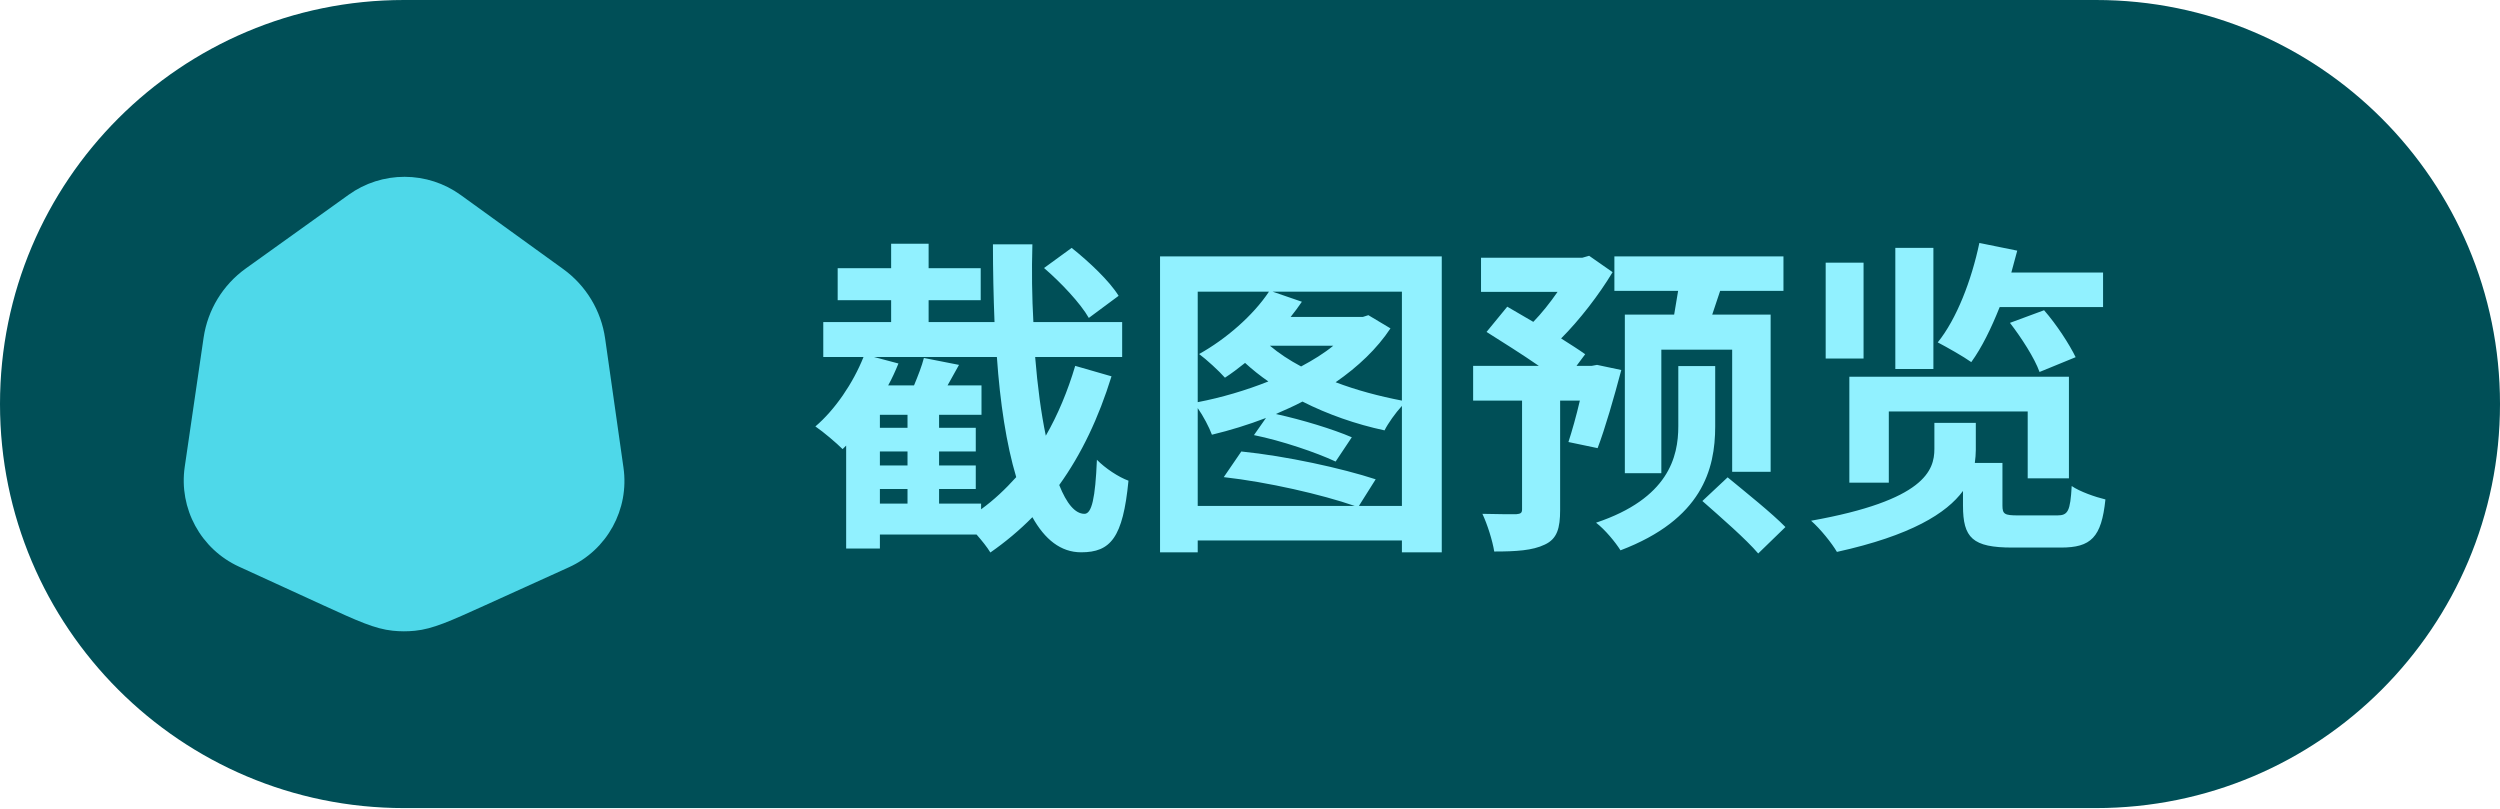
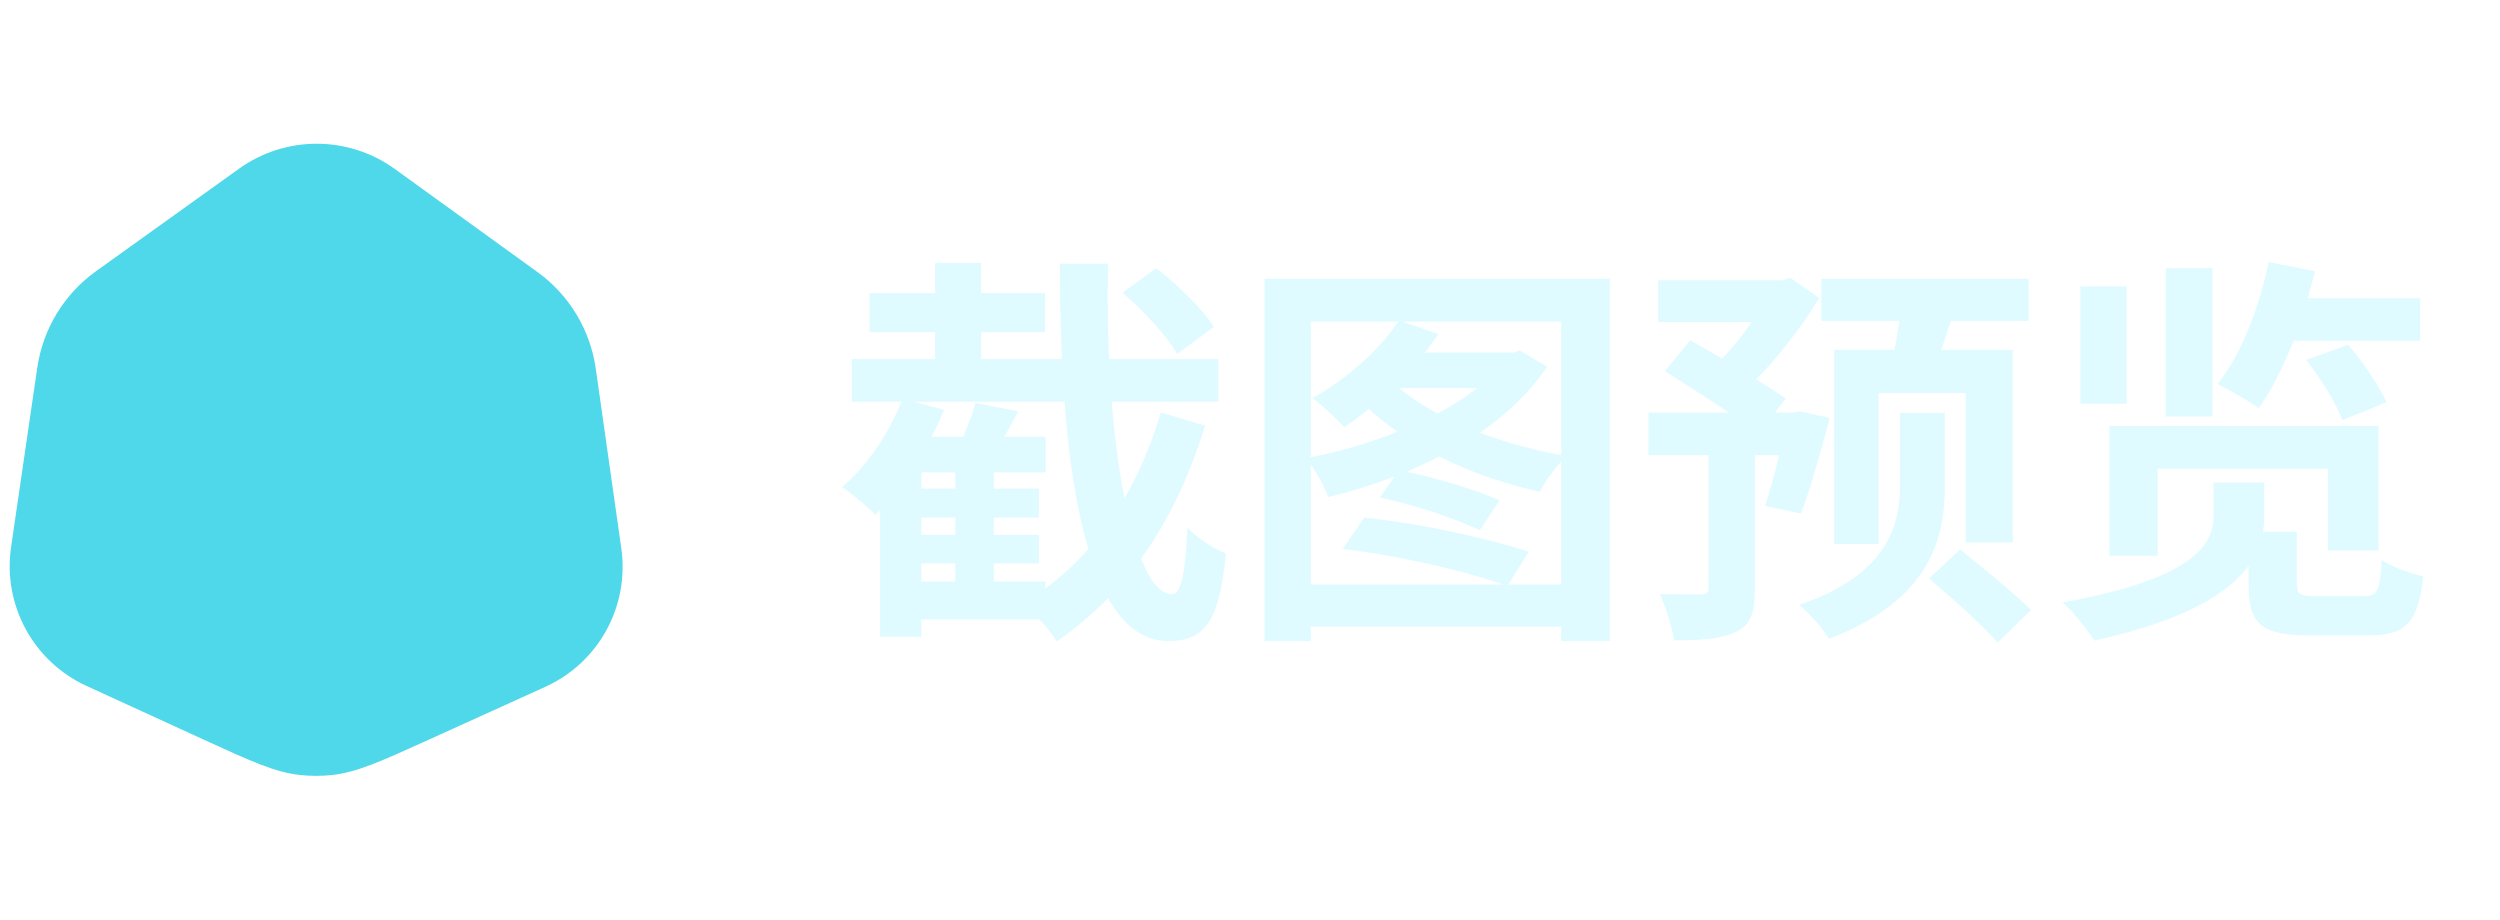
- <svg xmlns="http://www.w3.org/2000/svg" width="198" height="64" viewBox="0 0 198 64" role="img" aria-label="截图预览">
-   <rect width="198" height="64" rx="32.0" fill="#004F57" />
-   <path transform="translate(14.0 14.0) scale(0.36)" d="M49.95 100.00C49.14 100.00 48.33 99.95 47.52 99.87C43.56 99.46 39.76 97.72 32.16 94.24C26.00 91.42 19.84 88.59 13.68 85.77C5.27 81.91 0.42 72.98 1.75 63.83C3.14 54.36 4.52 44.89 5.90 35.42C6.80 29.28 10.15 23.78 15.19 20.17C22.73 14.76 30.27 9.36 37.81 3.96C41.40 1.38 45.72 0.00 50.14 0.01C54.56 0.02 58.87 1.41 62.45 4.00C69.97 9.44 77.49 14.87 85.01 20.30C90.04 23.93 93.37 29.45 94.24 35.59C95.59 45.06 96.93 54.54 98.28 64.02C99.58 73.17 94.69 82.09 86.27 85.91C80.10 88.71 73.93 91.51 67.75 94.31C60.14 97.76 56.34 99.49 52.38 99.88C51.57 99.96 50.76 100.00 49.95 100.00Z" fill="#4ED8E9" />
-   <text x="64.0" y="41.4" font-family="'Google Sans','Product Sans','HarmonyOS Sans SC','MiSans','PingFang SC','Noto Sans SC','Microsoft YaHei',system-ui,sans-serif" font-size="26" font-weight="700" fill="#91F1FF" text-anchor="start">截图预览</text>
+ <svg xmlns="http://www.w3.org/2000/svg" width="174" height="64" viewBox="0 0 174 64" role="img" aria-label="截图预览">
+   <path transform="translate(0.0 10.0) scale(0.44)" d="M49.95 100.00C49.14 100.00 48.33 99.95 47.52 99.87C43.56 99.46 39.76 97.72 32.16 94.24C26.00 91.42 19.84 88.59 13.68 85.77C5.27 81.91 0.42 72.98 1.75 63.83C3.14 54.36 4.52 44.89 5.90 35.42C6.80 29.28 10.15 23.78 15.19 20.17C22.73 14.76 30.27 9.36 37.81 3.96C41.40 1.38 45.72 0.00 50.14 0.01C54.56 0.02 58.87 1.41 62.45 4.00C69.97 9.44 77.49 14.87 85.01 20.30C90.04 23.93 93.37 29.45 94.24 35.59C95.59 45.06 96.93 54.54 98.28 64.02C99.58 73.17 94.69 82.09 86.27 85.91C80.10 88.71 73.93 91.51 67.75 94.31C60.14 97.76 56.34 99.49 52.38 99.88C51.57 99.96 50.76 100.00 49.95 100.00Z" fill="#4ED8E9" />
+   <text x="58.0" y="42.1" font-family="'Google Sans','Product Sans','HarmonyOS Sans SC','MiSans','PingFang SC','Noto Sans SC','Microsoft YaHei',system-ui,sans-serif" font-size="28" font-weight="700" fill="#E0FBFF" text-anchor="start">截图预览</text>
</svg>
